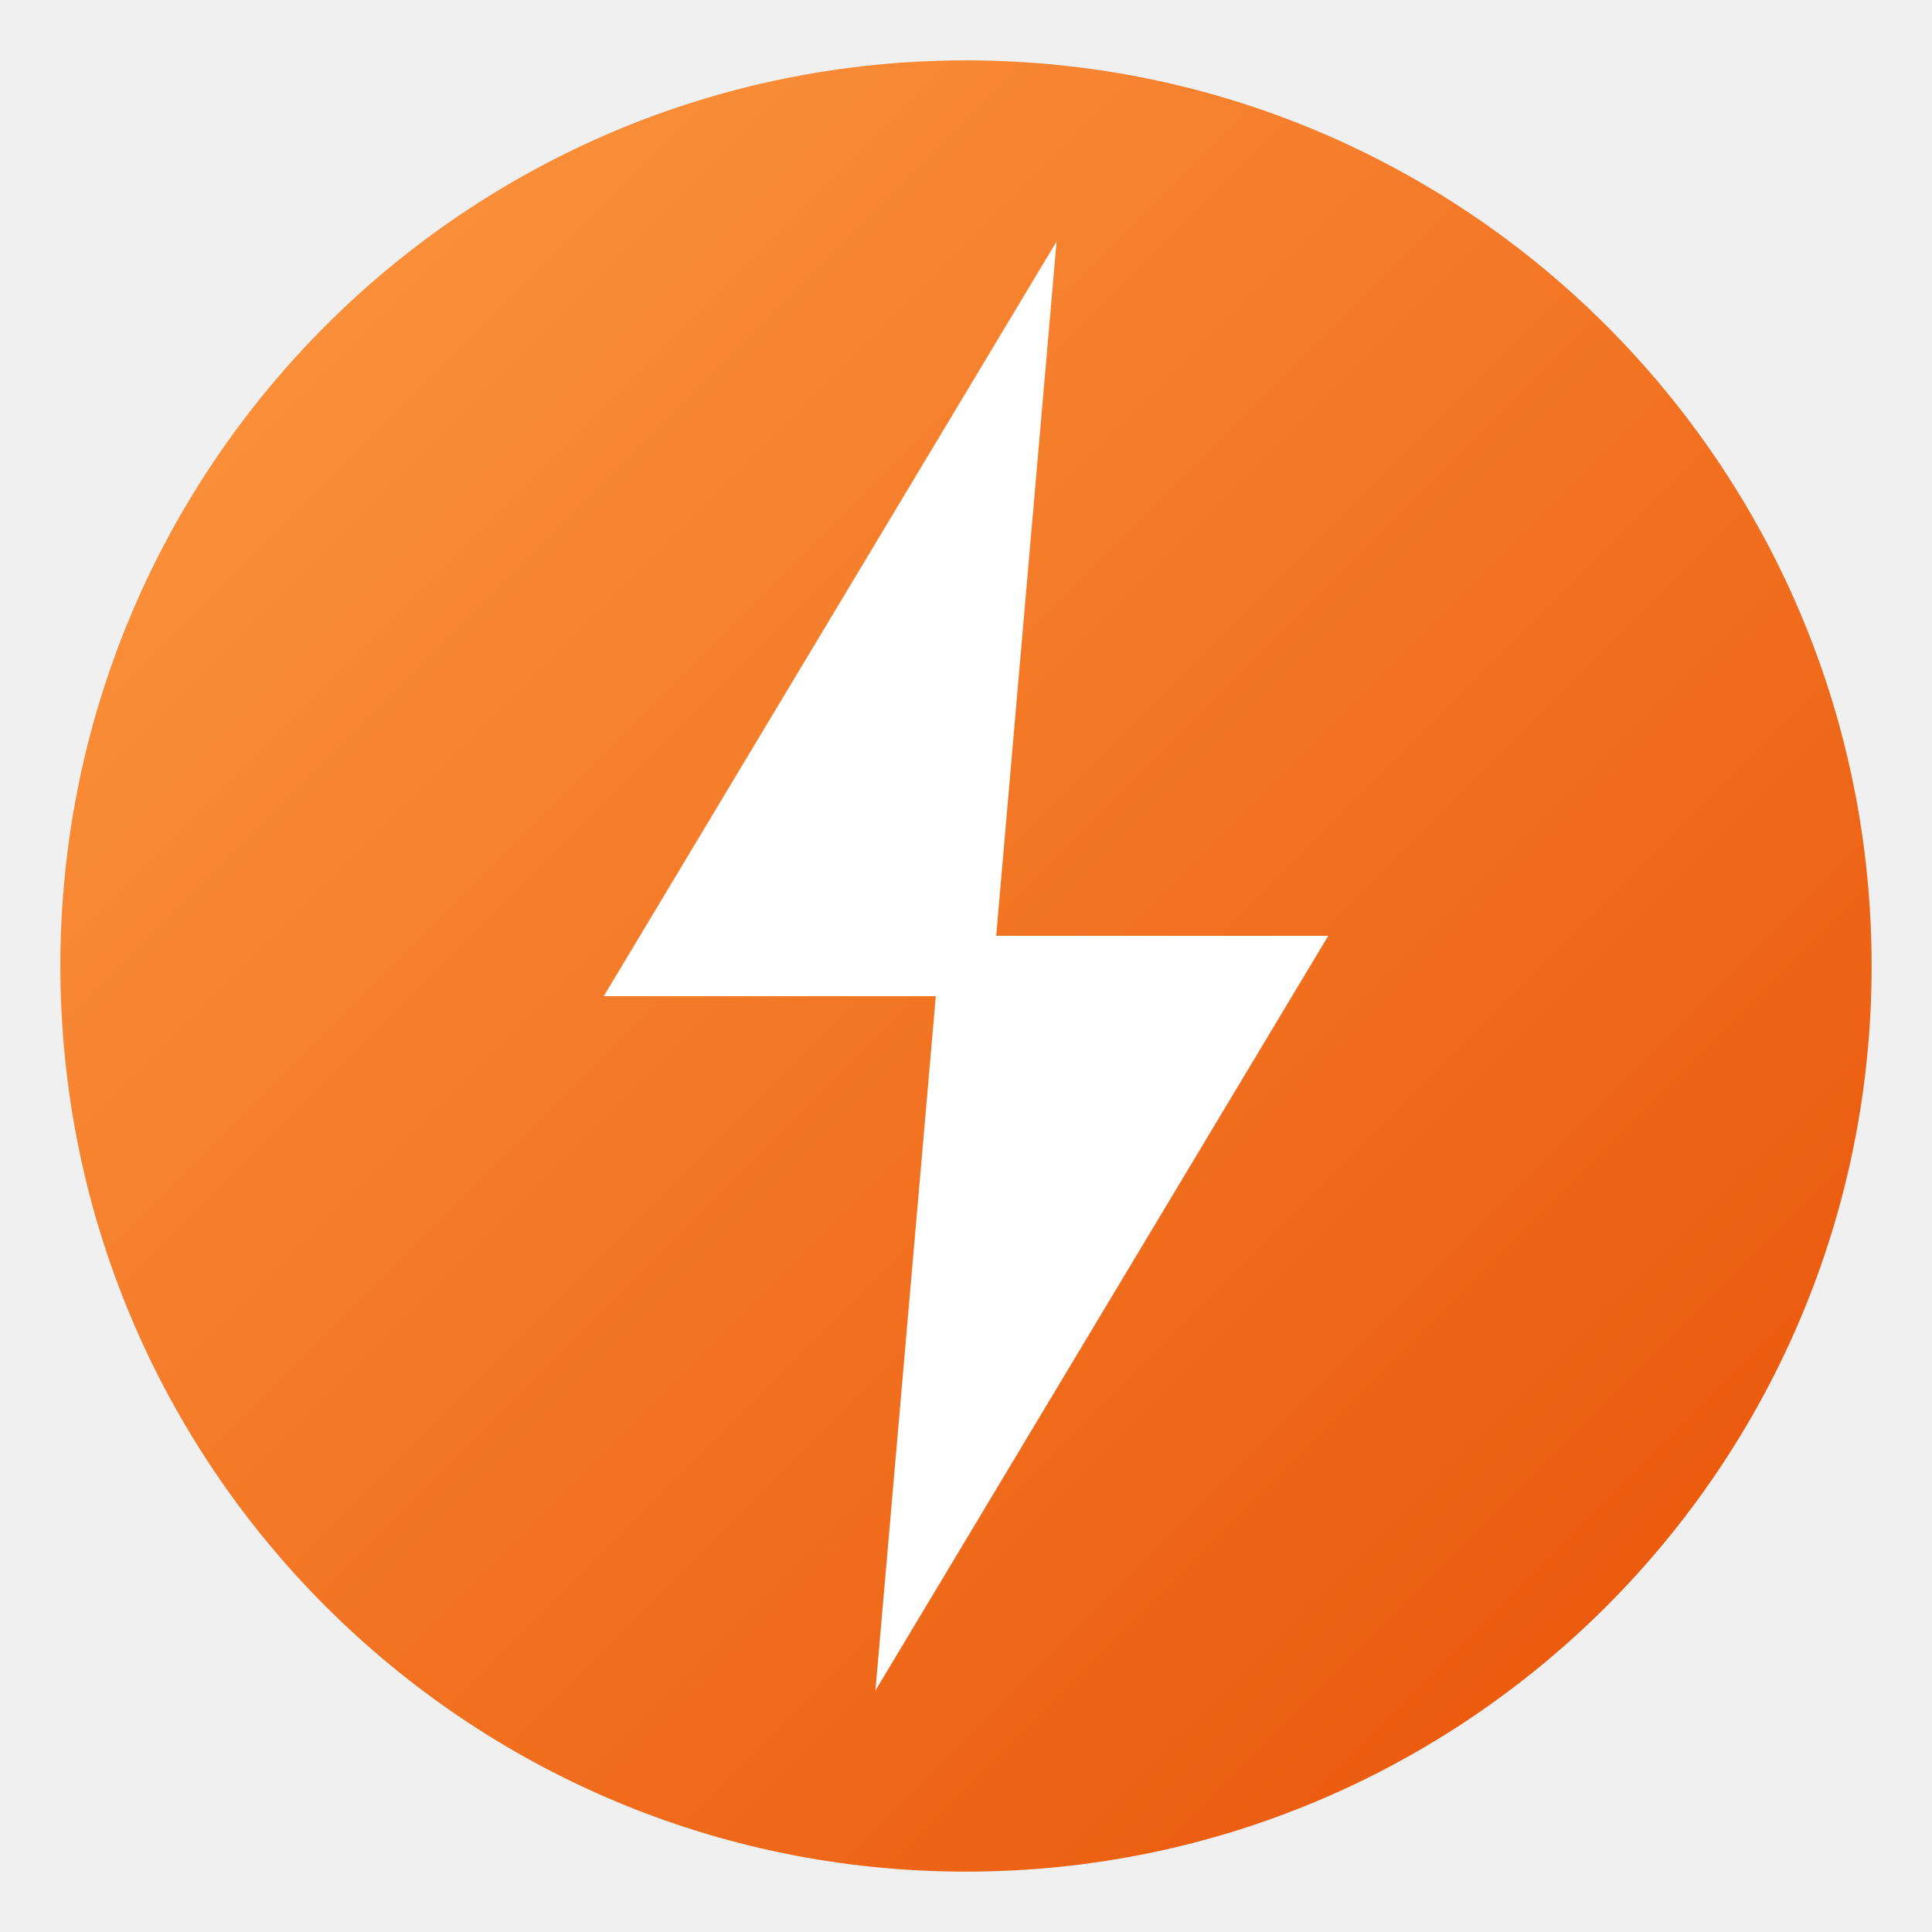
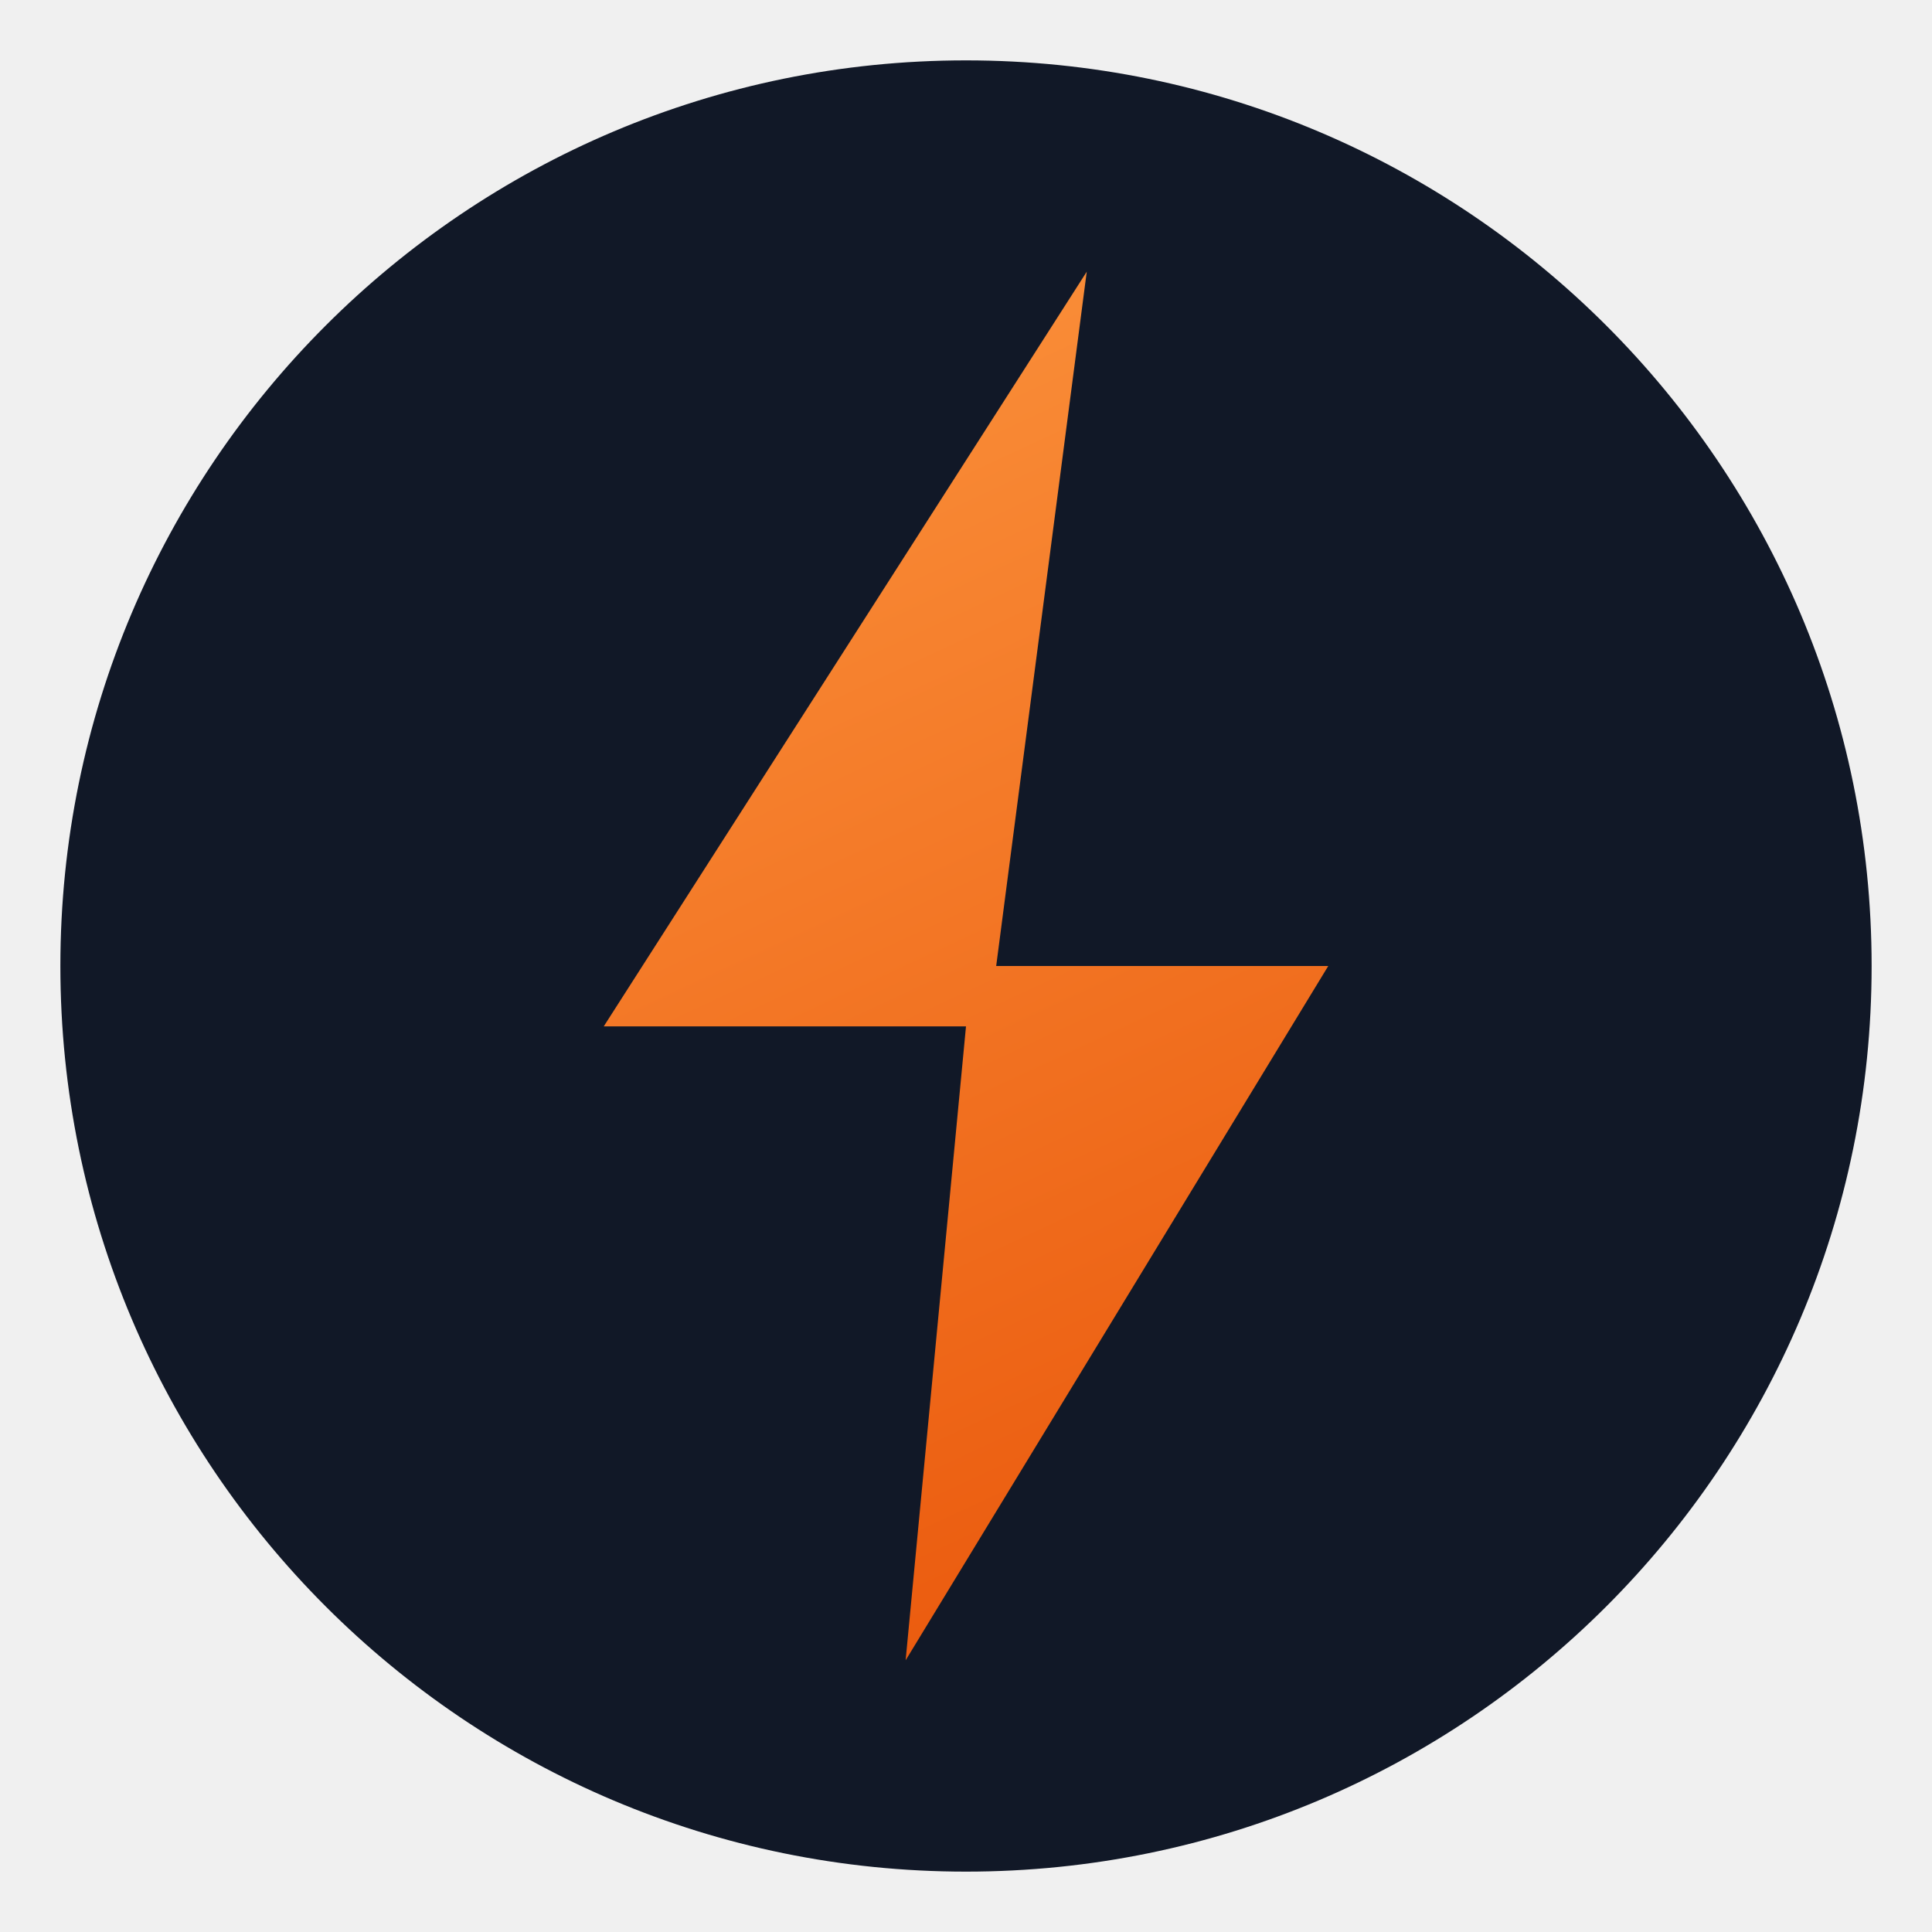
<svg xmlns="http://www.w3.org/2000/svg" viewBox="0 0 64 64">
  <defs>
-     <linearGradient id="bg" x1="8" y1="8" x2="56" y2="56" gradientUnits="userSpaceOnUse">
+     <linearGradient id="bolt" x1="22" y1="10" x2="42" y2="53" gradientUnits="userSpaceOnUse">
      <stop offset="0" stop-color="#fb923c" />
      <stop offset="1" stop-color="#ea580c" />
    </linearGradient>
  </defs>
-   <circle cx="32" cy="32" r="30" fill="url(#bg)" />
-   <path d="M35 8L20 33h11l-2 23 15-25H33z" fill="#ffffff" />
+   <circle cx="32" cy="32" r="30" fill="#111827" />
+   <path d="M36 9L20 34h12l-2 21 14-23H33z" fill="url(#bolt)" />
</svg>
